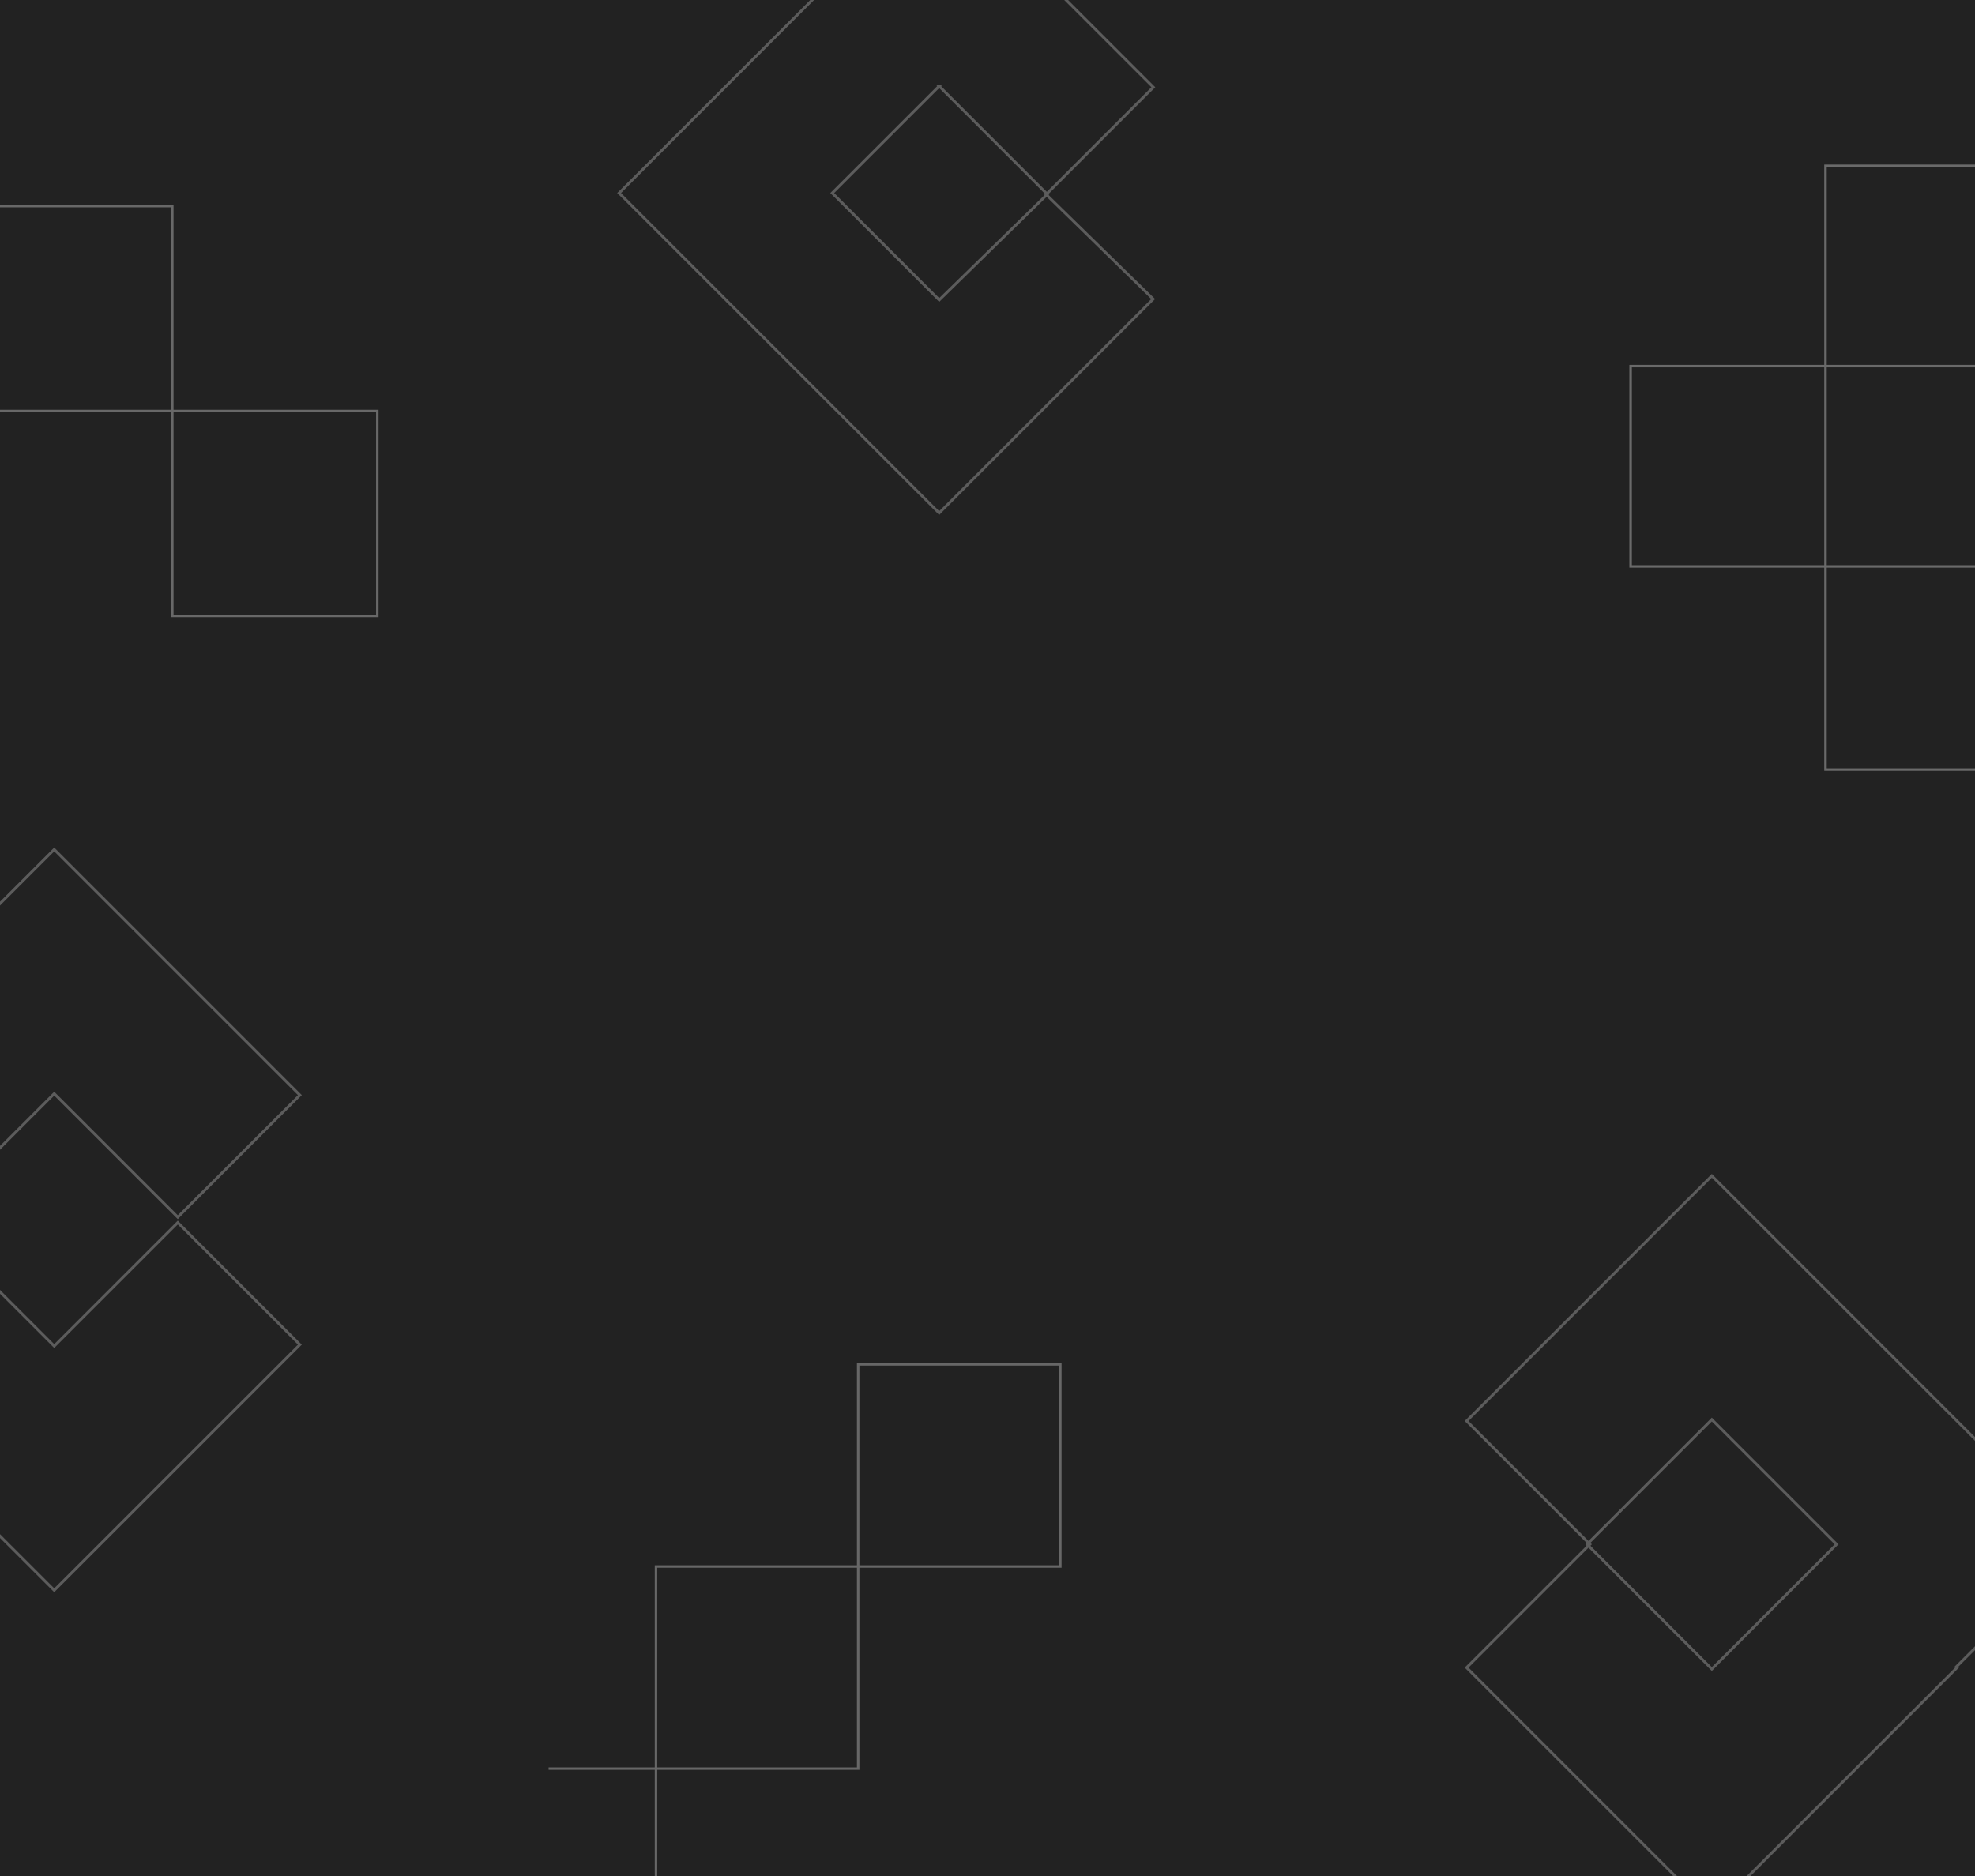
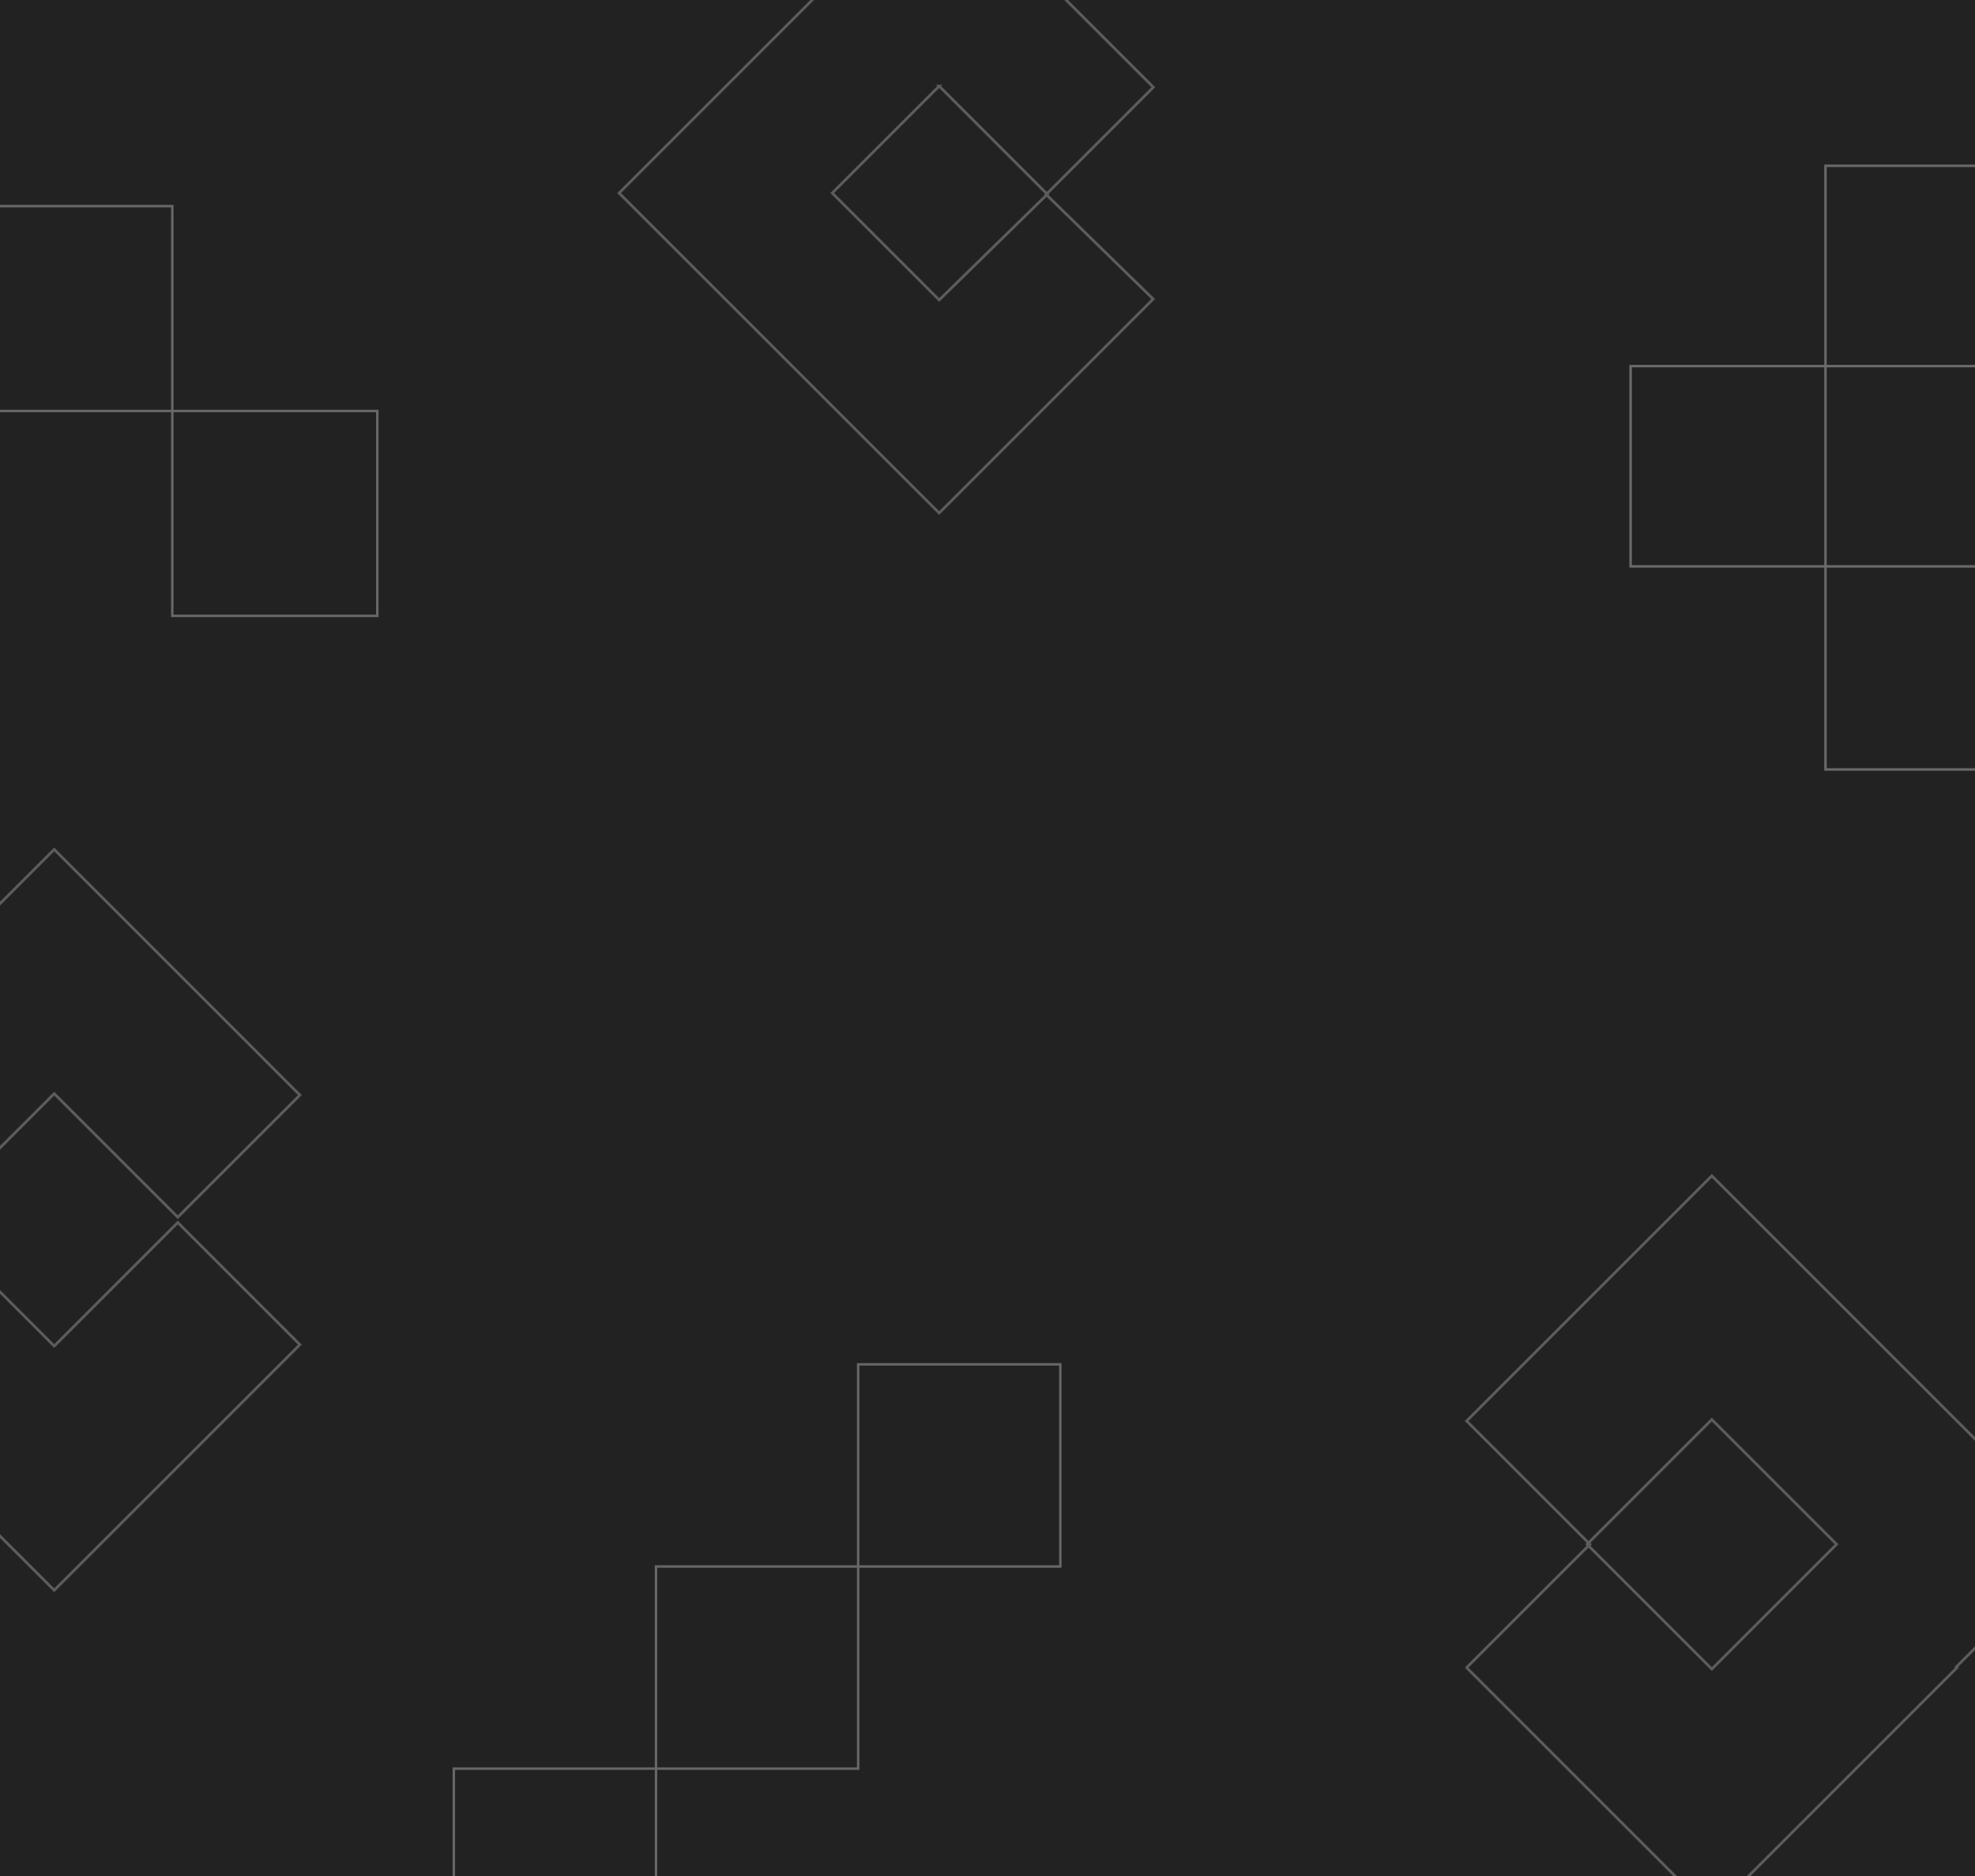
- <svg xmlns="http://www.w3.org/2000/svg" xmlns:xlink="http://www.w3.org/1999/xlink" width="720" height="684" viewBox="0 0 720 684">
-   <defs>
-     <path id="a" d="M0 0h720v684H0z" />
-   </defs>
-   <g fill="none" fill-rule="evenodd">
-     <mask id="b" fill="#fff">
-       <use xlink:href="#a" />
-     </mask>
-     <use fill="#222" xlink:href="#a" />
-     <path fill="none" stroke="#FFF" d="M420.469 31.796l-77.638-77.638-39.245 39.245-.45-.451-77.429 77.428L342.38 187.052l78.019-78.018-39.029-38.139 39.099-39.099zm-78.09-.4l39.434 39.434-39.423 38.543-38.993-38.993 38.983-38.983zm192.286 576.62l89.392 89.392 89.393-89.393-.268-.268 44.958-44.958-134.083-134.082-89.392 89.393 44.958 44.957-44.958 44.958zm43.911-44.959l45.481-45.48 45.481 45.48-45.48 45.481-45.482-45.48zm-603.855-117.32l-44.52 44.521 89.564 89.564 89.563-89.564-44.52-44.52-45.043 45.043-45.044-45.043zm90.087-1.946l44.52-44.52-89.563-89.564-89.564 89.564 44.52 44.52 45.044-45.043 45.043 45.043z" mask="url(#b)" opacity=".264" />
-     <path fill="none" stroke="#EFEFEF" stroke-width=".9" d="M665.497 280.55h72.053v-74.036h-72.053v-73.03h71.047V60.45h-71.047v73.032H594.45v73.033h71.047v74.035z" mask="url(#b)" opacity=".353" />
-     <path fill="none" stroke="#EFEFEF" stroke-width=".9" d="M-11.815.45H-86.55v74.7h74.63v74.7h74.735v74.7h74.735v-74.7H62.816v-74.7h-74.631V.45z" mask="url(#b)" opacity=".337" />
-     <path fill="none" stroke="#EFEFEF" stroke-width=".9" d="M239.15 571.15v-73.7h-73.7v73.7h73.7zm0 0v73.7h73.7v-73.7h-73.7zm73.7 73.7v73.7h73.7v-73.7h-73.7z" mask="url(#b)" opacity=".335" transform="rotate(90 276 608)" />
+ <svg xmlns="http://www.w3.org/2000/svg" width="720" height="684" viewBox="0 0 720 684" fill="none">
+   <mask id="mask0" mask-type="alpha" maskUnits="userSpaceOnUse" x="0" y="0" width="720" height="684">
+     <path d="M0 0H720V684H0V0Z" fill="white" />
+   </mask>
+   <g mask="url(#mask0)">
+     <path d="M0 0H720V684H0V0Z" fill="#222222" />
+     <path opacity="0.264" fill-rule="evenodd" clip-rule="evenodd" d="M420.469 31.796L342.831 -45.842L303.586 -6.597L303.136 -7.048L225.707 70.38L342.38 187.052L420.399 109.034L381.37 70.895L420.469 31.796V31.796ZM342.379 31.396L381.813 70.83L342.39 109.373L303.397 70.38L342.38 31.397L342.379 31.396ZM534.665 608.016L624.057 697.408L713.45 608.015L713.182 607.747L758.14 562.789L624.057 428.707L534.665 518.1L579.623 563.057L534.665 608.015V608.016ZM578.576 563.057L624.057 517.577L669.538 563.057L624.058 608.538L578.576 563.058V563.057ZM-25.279 445.737L-69.799 490.258L19.765 579.822L109.328 490.258L64.808 445.738L19.765 490.781L-25.279 445.738V445.737ZM64.808 443.791L109.328 399.271L19.765 309.707L-69.799 399.271L-25.279 443.791L19.765 398.748L64.808 443.791V443.791Z" stroke="white" />
+     <path opacity="0.353" fill-rule="evenodd" clip-rule="evenodd" d="M665.497 280.55H737.55V206.514H665.497V133.484H736.544V60.45H665.497V133.482H594.45V206.515H665.497V280.55V280.55Z" stroke="#EFEFEF" stroke-width="0.9" />
+     <path opacity="0.337" fill-rule="evenodd" clip-rule="evenodd" d="M-11.815 0.45H-86.55V75.15H-11.92V149.85H62.815V224.55H137.55V149.85H62.816V75.15H-11.815V0.45V0.45Z" stroke="#EFEFEF" stroke-width="0.9" />
+     <path opacity="0.335" fill-rule="evenodd" clip-rule="evenodd" d="M312.85 571.15H386.55V497.45H312.85V571.15V571.15ZM312.85 571.15H239.15V644.85H312.85V571.15V571.15ZM239.15 644.85H165.45V718.55H239.15V644.85Z" stroke="#EFEFEF" stroke-width="0.9" />
  </g>
</svg>
